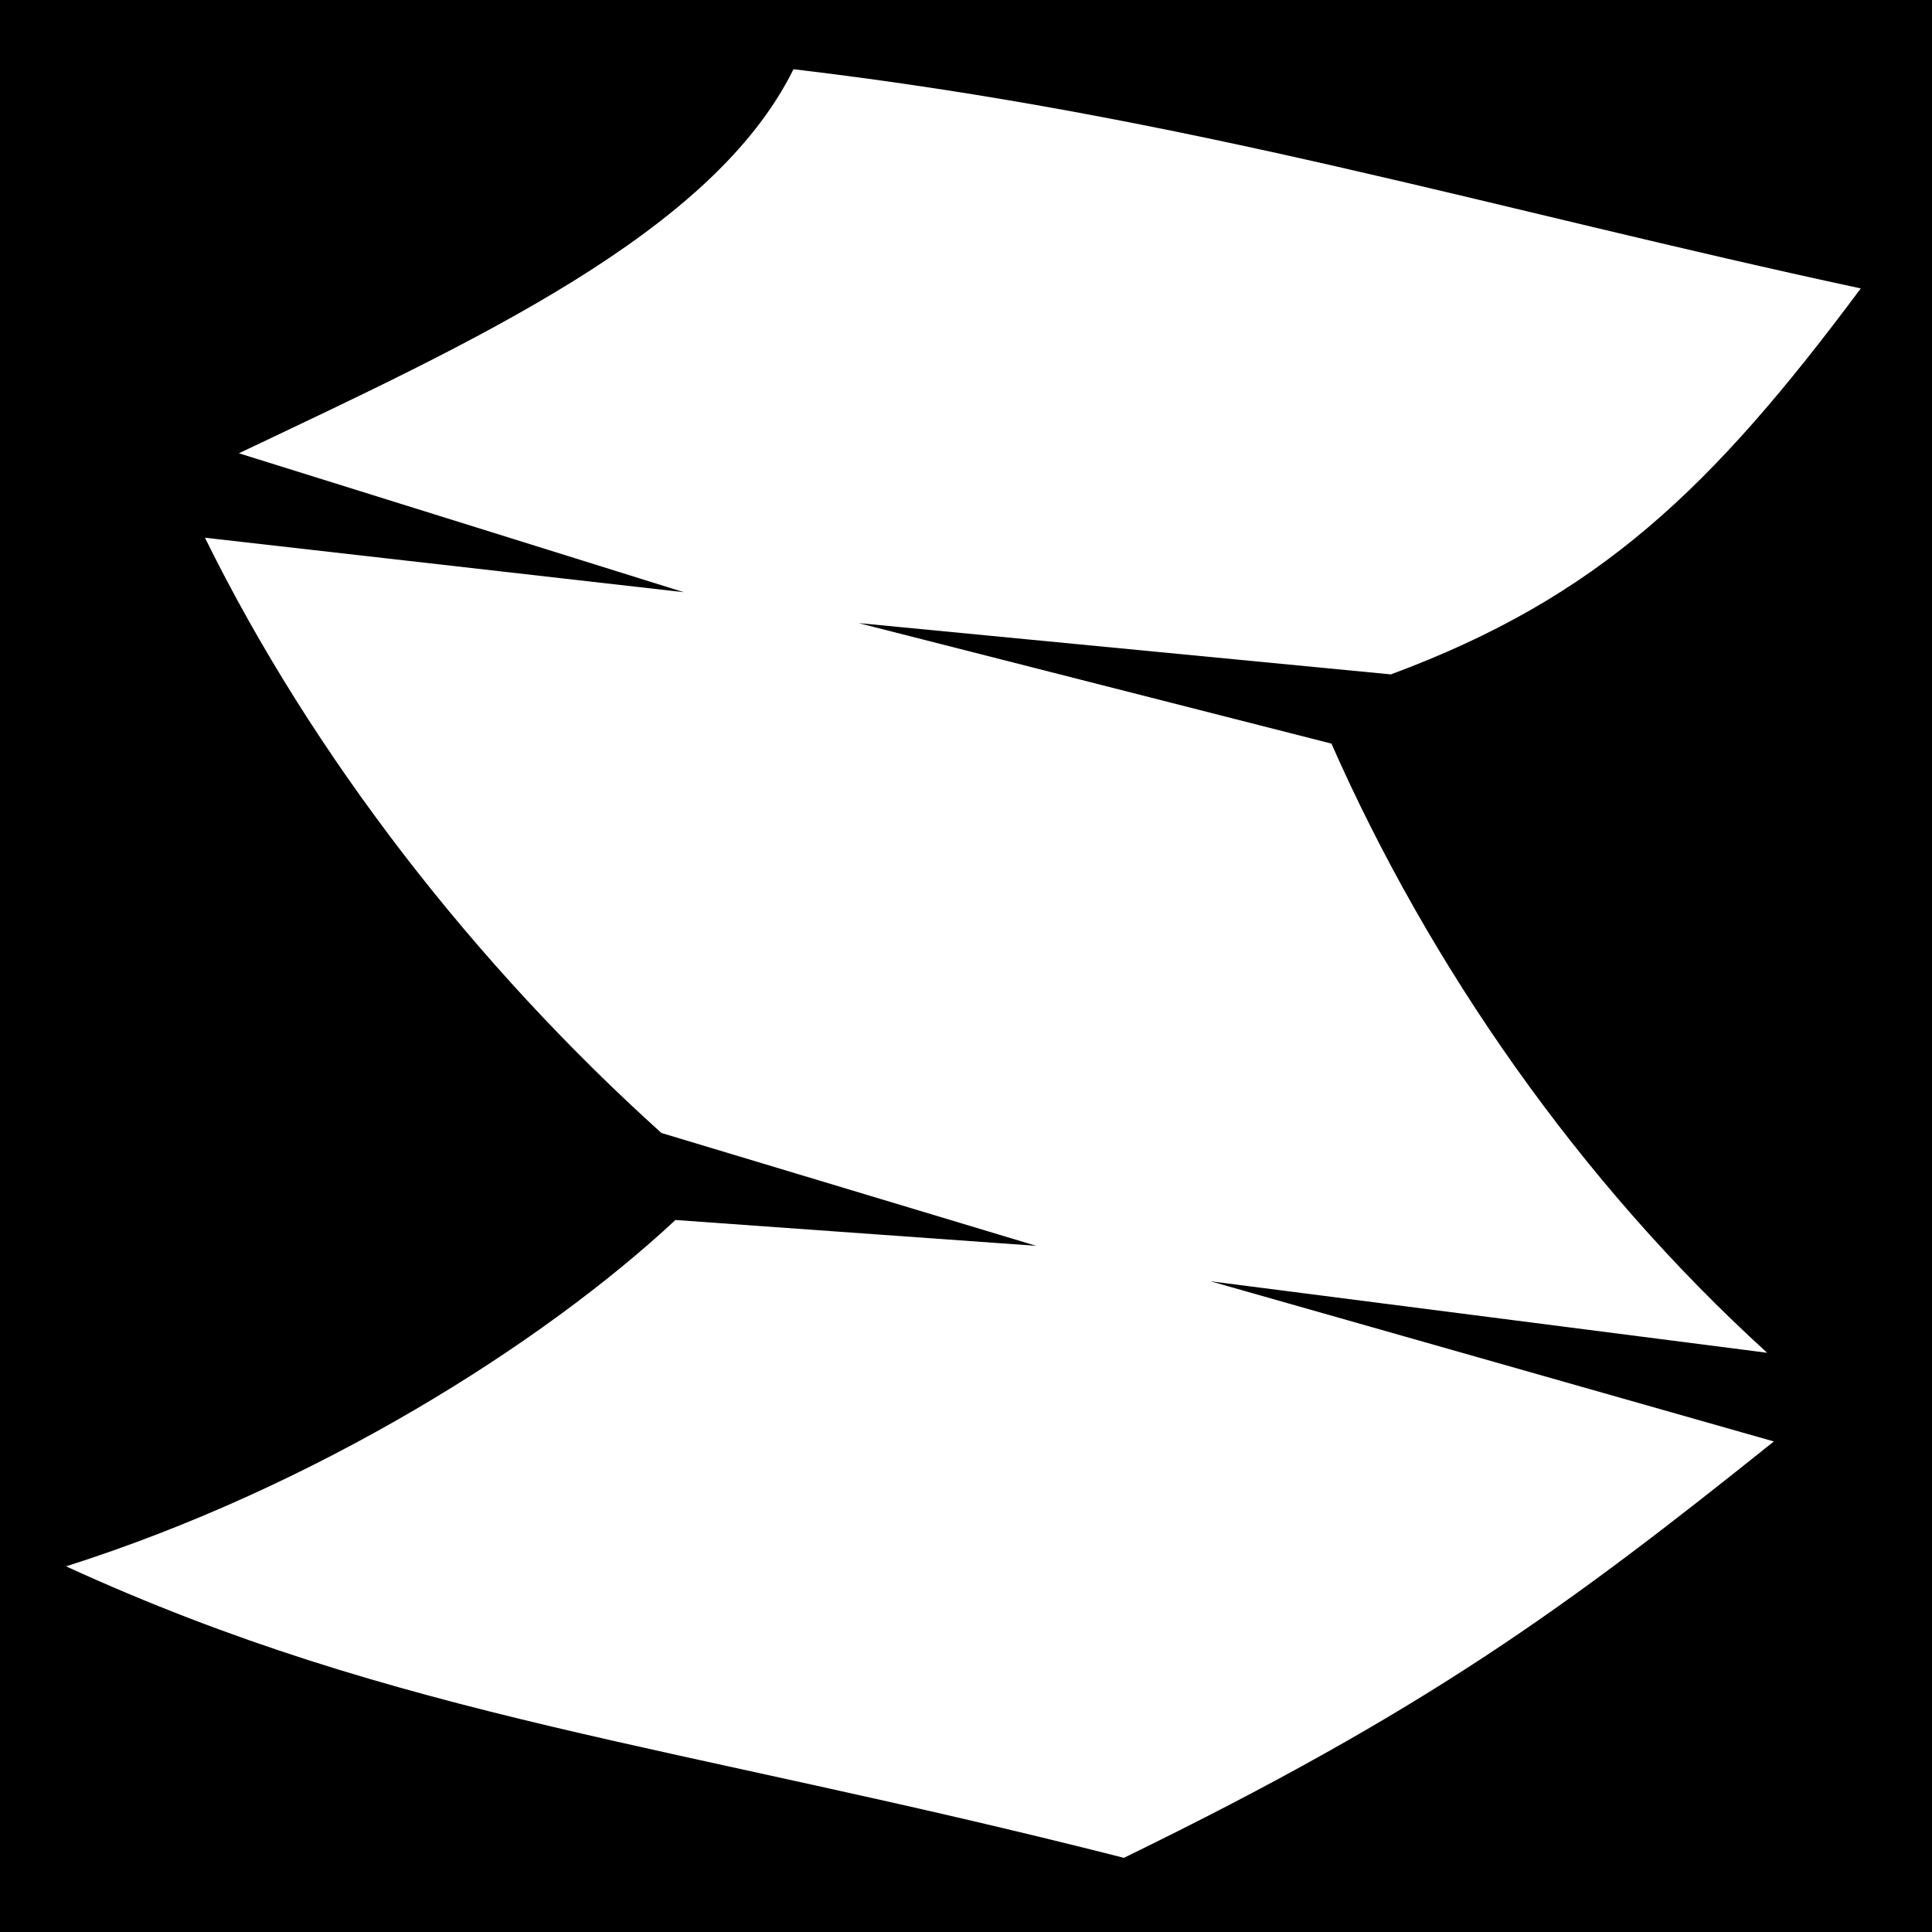
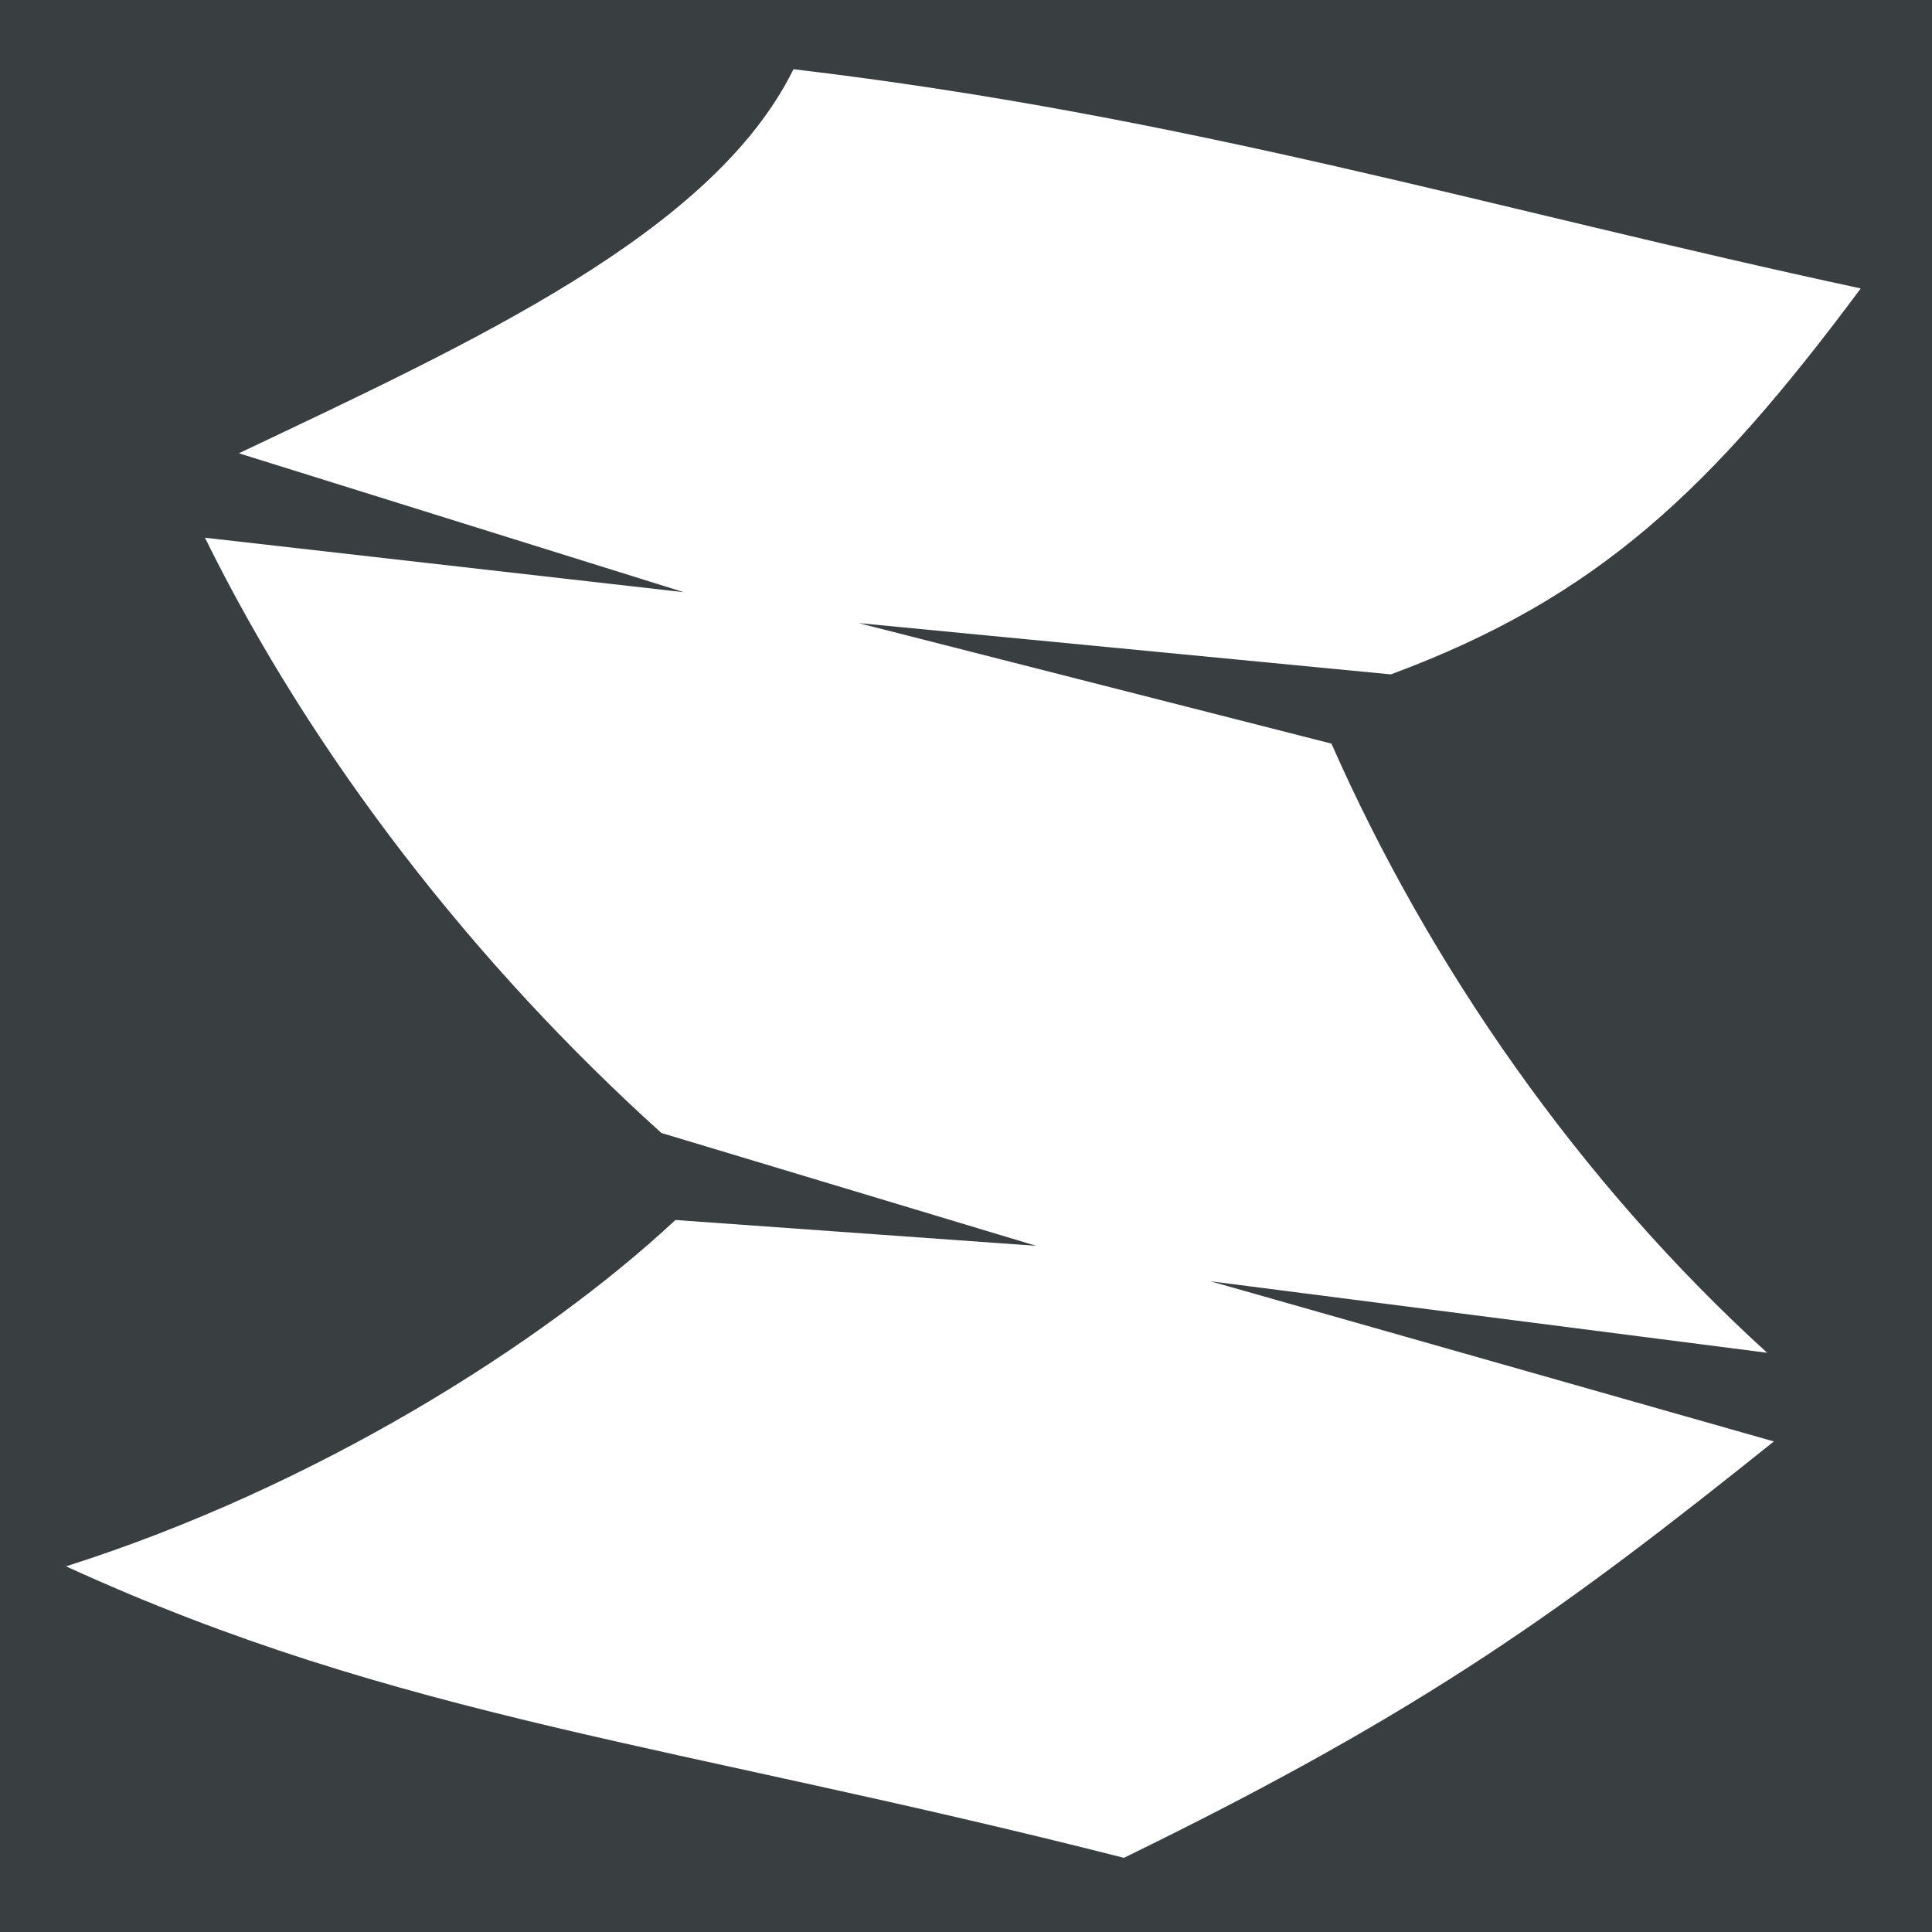
<svg xmlns="http://www.w3.org/2000/svg" viewBox="0 0 512 512" style="height: 512px; width: 512px; fill: red">
-   <path d="M0 0h512v512H0z" fill="#000" />
+   <path d="M0 0h512v512H0z" fill="#393E41" />
  <g class="" transform="translate(0,0)" style="touch-action: none;">
-     <path fill="#fff" d="M210.28 18.344c-21.362 43.312-84.904 72.3-146.968 101.78L181.22 156.94 54.312 142.5c28.592 58.053 71.69 113.348 120.968 157.75l99.314 29.906L179 323.312c-35.158 32.766-95.2 70.74-161.5 91.782 88.447 40.53 161.28 46.956 280.344 77.25C378.36 453.12 415.57 425.644 470.094 382l-149.25-42.438 147.47 18.938c-49.763-45.25-89.572-102.69-115.47-161.438L227.53 165.125l141.064 13.594c55.096-20.42 85.08-49.28 124.53-102.282-97.707-20.988-177.93-45.69-282.843-58.094z" />
+     <path fill="#fff" d="M210.28 18.344c-21.362 43.312-84.904 72.3-146.968 101.78L181.22 156.94 54.312 142.5c28.592 58.053 71.69 113.348 120.968 157.75l99.314 29.906L179 323.312c-35.158 32.766-95.2 70.74-161.5 91.782 88.447 40.53 161.28 46.956 280.344 77.25C378.36 453.12 415.57 425.644 470.094 382l-149.25-42.438 147.47 18.938c-49.763-45.25-89.572-102.69-115.47-161.438L227.53 165.125l141.064 13.594c55.096-20.42 85.08-49.28 124.53-102.282-97.707-20.988-177.93-45.69-282.843-58.094z">
+     </path>
  </g>
</svg>
